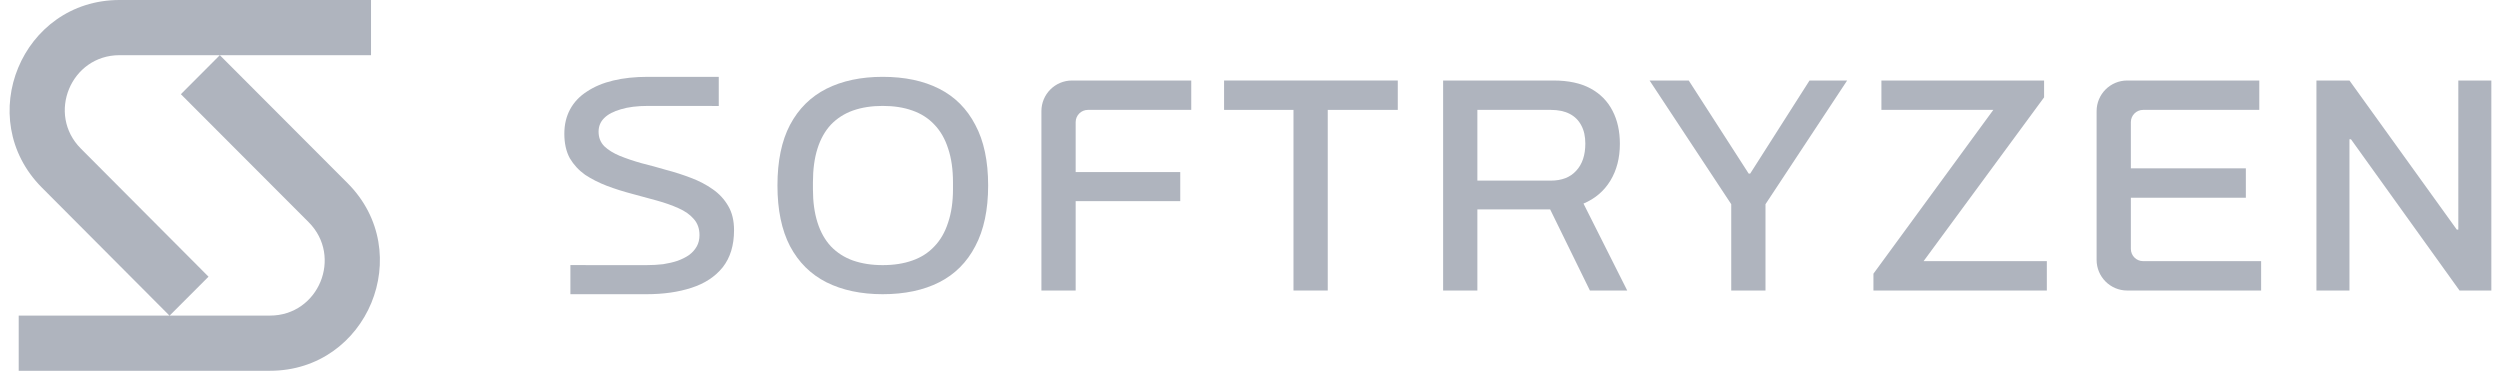
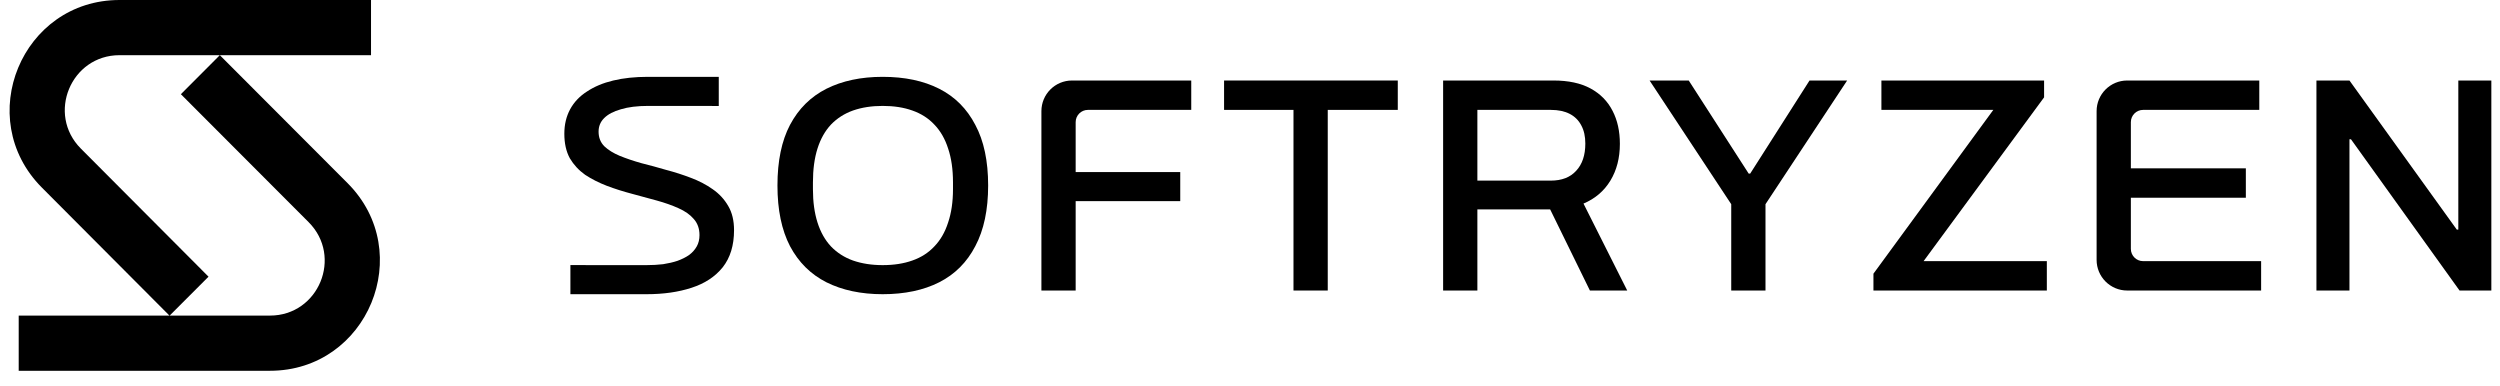
<svg xmlns="http://www.w3.org/2000/svg" width="162" height="25" viewBox="0 0 162 25" fill="none">
-   <path fill-rule="evenodd" clip-rule="evenodd" d="M7.745 0C1.413 0 -1.76 7.667 2.714 12.156L10.98 20.45H1.212V24.026H17.494C23.829 24.026 27.001 16.353 22.521 11.866L14.246 3.576H24.042V0H7.745ZM14.244 3.576H7.745C4.592 3.576 3.012 7.394 5.24 9.629L13.512 17.929L10.993 20.45H17.494C20.649 20.45 22.228 16.629 19.998 14.395L11.721 6.104L14.244 3.576Z" fill="#AFB4BE" />
-   <path d="M46.576 4.982C46.496 4.98 42.059 4.979 41.978 4.979C41.146 4.979 40.4 5.058 39.739 5.217C39.078 5.375 38.511 5.613 38.035 5.931C37.559 6.235 37.196 6.619 36.945 7.081C36.694 7.544 36.569 8.073 36.569 8.669C36.569 9.29 36.687 9.819 36.925 10.256C37.176 10.679 37.507 11.036 37.916 11.327C38.339 11.605 38.808 11.843 39.323 12.041C39.851 12.24 40.393 12.412 40.948 12.557C41.503 12.703 42.038 12.848 42.553 12.993C43.081 13.139 43.55 13.304 43.96 13.489C44.383 13.675 44.713 13.906 44.951 14.184C45.202 14.462 45.327 14.812 45.327 15.235C45.327 15.513 45.268 15.758 45.149 15.969C45.03 16.181 44.865 16.366 44.653 16.525C44.442 16.67 44.191 16.796 43.9 16.902C43.623 16.994 43.312 17.067 42.969 17.12C42.626 17.16 42.269 17.18 41.899 17.18C41.847 17.18 37.013 17.179 36.962 17.178V19.063C37.013 19.064 41.848 19.064 41.899 19.064C42.995 19.064 43.967 18.925 44.812 18.648C45.671 18.37 46.344 17.927 46.833 17.319C47.322 16.697 47.566 15.897 47.566 14.918C47.566 14.296 47.441 13.774 47.19 13.351C46.939 12.914 46.602 12.55 46.179 12.259C45.77 11.969 45.301 11.724 44.772 11.525C44.257 11.327 43.722 11.155 43.167 11.01C42.626 10.851 42.091 10.705 41.562 10.573C41.047 10.428 40.578 10.269 40.155 10.097C39.746 9.925 39.415 9.72 39.164 9.482C38.913 9.231 38.788 8.913 38.788 8.53C38.788 8.186 38.907 7.895 39.145 7.657C39.396 7.405 39.759 7.214 40.234 7.081C40.71 6.936 41.298 6.863 41.998 6.863C42.073 6.863 46.503 6.864 46.576 6.867V4.982Z" fill="#AFB4BE" />
-   <path fill-rule="evenodd" clip-rule="evenodd" d="M57.196 19.064C55.796 19.064 54.58 18.806 53.55 18.291C52.532 17.775 51.746 16.994 51.192 15.95C50.65 14.905 50.379 13.595 50.379 12.021C50.379 10.434 50.65 9.125 51.192 8.093C51.746 7.048 52.532 6.268 53.55 5.752C54.58 5.236 55.796 4.979 57.196 4.979C58.623 4.979 59.845 5.236 60.862 5.752C61.879 6.268 62.658 7.048 63.2 8.093C63.755 9.125 64.032 10.434 64.032 12.021C64.032 13.595 63.755 14.905 63.2 15.95C62.658 16.994 61.879 17.775 60.862 18.291C59.845 18.806 58.623 19.064 57.196 19.064ZM57.196 17.18C57.922 17.18 58.563 17.08 59.118 16.882C59.686 16.684 60.162 16.379 60.545 15.969C60.941 15.559 61.238 15.044 61.437 14.422C61.648 13.8 61.754 13.079 61.754 12.259V11.823C61.754 10.977 61.648 10.242 61.437 9.621C61.238 8.999 60.941 8.483 60.545 8.073C60.162 7.663 59.686 7.359 59.118 7.161C58.563 6.962 57.922 6.863 57.196 6.863C56.483 6.863 55.842 6.962 55.274 7.161C54.719 7.359 54.243 7.663 53.847 8.073C53.464 8.483 53.173 8.999 52.975 9.621C52.777 10.242 52.678 10.977 52.678 11.823V12.259C52.678 13.079 52.777 13.8 52.975 14.422C53.173 15.044 53.464 15.559 53.847 15.969C54.243 16.379 54.719 16.684 55.274 16.882C55.842 17.08 56.483 17.18 57.196 17.18Z" fill="#AFB4BE" />
-   <path d="M67.483 7.202V18.826H69.703V13.033H76.48V11.148H69.703V7.915C69.703 7.477 70.058 7.121 70.496 7.121H77.193V5.217H69.466C68.371 5.217 67.483 6.105 67.483 7.202Z" fill="#AFB4BE" />
-   <path d="M83.818 18.826V7.121H79.32V5.217H90.576V7.121H86.038V18.826H83.818Z" fill="#AFB4BE" />
-   <path fill-rule="evenodd" clip-rule="evenodd" d="M93.514 5.217V18.826H95.734V13.569H100.45L103.026 18.826H105.444L102.61 13.192C103.363 12.874 103.944 12.379 104.354 11.704C104.763 11.029 104.968 10.236 104.968 9.323C104.968 8.503 104.81 7.789 104.493 7.181C104.175 6.559 103.7 6.076 103.066 5.732C102.432 5.388 101.632 5.217 100.668 5.217H93.514ZM100.49 11.704H95.734V7.121H100.49C100.978 7.121 101.388 7.207 101.718 7.379C102.049 7.551 102.3 7.802 102.471 8.133C102.643 8.45 102.729 8.84 102.729 9.303C102.729 10.057 102.531 10.646 102.134 11.069C101.751 11.492 101.203 11.704 100.49 11.704Z" fill="#AFB4BE" />
-   <path d="M112.184 18.826V13.232L106.893 5.217H109.43L113.314 11.248H113.413L117.257 5.217H119.695L114.404 13.232V18.826H112.184Z" fill="#AFB4BE" />
-   <path d="M121.399 17.735V18.826H132.635V16.922H124.649L132.457 6.308V5.217H121.915V7.121H129.167L121.399 17.735Z" fill="#AFB4BE" />
-   <path d="M137.843 18.826C136.748 18.826 135.86 17.937 135.86 16.841V7.202C135.86 6.105 136.748 5.217 137.843 5.217H146.402V7.121H138.873C138.435 7.121 138.08 7.477 138.08 7.915V10.91H145.531V12.815H138.08V16.128C138.08 16.566 138.435 16.922 138.873 16.922H146.521V18.826H137.843Z" fill="#AFB4BE" />
-   <path d="M150.105 18.826V5.217H152.245L159.2 14.878H159.299V5.217H161.439V18.826H159.378L152.344 9.026H152.245V18.826H150.105Z" fill="#AFB4BE" />
+   <path fill-rule="evenodd" clip-rule="evenodd" d="M7.745 0C1.413 0 -1.76 7.667 2.714 12.156L10.98 20.45H1.212V24.026H17.494C23.829 24.026 27.001 16.353 22.521 11.866L14.246 3.576H24.042V0H7.745ZM14.244 3.576H7.745C4.592 3.576 3.012 7.394 5.24 9.629L13.512 17.929L10.993 20.45H17.494C20.649 20.45 22.228 16.629 19.998 14.395L11.721 6.104L14.244 3.576Z" fill="currentColor" />
+   <path d="M46.576 4.982C46.496 4.98 42.059 4.979 41.978 4.979C41.146 4.979 40.4 5.058 39.739 5.217C39.078 5.375 38.511 5.613 38.035 5.931C37.559 6.235 37.196 6.619 36.945 7.081C36.694 7.544 36.569 8.073 36.569 8.669C36.569 9.29 36.687 9.819 36.925 10.256C37.176 10.679 37.507 11.036 37.916 11.327C38.339 11.605 38.808 11.843 39.323 12.041C39.851 12.24 40.393 12.412 40.948 12.557C41.503 12.703 42.038 12.848 42.553 12.993C43.081 13.139 43.55 13.304 43.96 13.489C44.383 13.675 44.713 13.906 44.951 14.184C45.202 14.462 45.327 14.812 45.327 15.235C45.327 15.513 45.268 15.758 45.149 15.969C45.03 16.181 44.865 16.366 44.653 16.525C44.442 16.67 44.191 16.796 43.9 16.902C43.623 16.994 43.312 17.067 42.969 17.12C42.626 17.16 42.269 17.18 41.899 17.18C41.847 17.18 37.013 17.179 36.962 17.178V19.063C37.013 19.064 41.848 19.064 41.899 19.064C42.995 19.064 43.967 18.925 44.812 18.648C45.671 18.37 46.344 17.927 46.833 17.319C47.322 16.697 47.566 15.897 47.566 14.918C47.566 14.296 47.441 13.774 47.19 13.351C46.939 12.914 46.602 12.55 46.179 12.259C45.77 11.969 45.301 11.724 44.772 11.525C44.257 11.327 43.722 11.155 43.167 11.01C42.626 10.851 42.091 10.705 41.562 10.573C41.047 10.428 40.578 10.269 40.155 10.097C39.746 9.925 39.415 9.72 39.164 9.482C38.913 9.231 38.788 8.913 38.788 8.53C38.788 8.186 38.907 7.895 39.145 7.657C39.396 7.405 39.759 7.214 40.234 7.081C40.71 6.936 41.298 6.863 41.998 6.863C42.073 6.863 46.503 6.864 46.576 6.867V4.982Z" fill="currentColor" />
+   <path fill-rule="evenodd" clip-rule="evenodd" d="M57.196 19.064C55.796 19.064 54.58 18.806 53.55 18.291C52.532 17.775 51.746 16.994 51.192 15.95C50.65 14.905 50.379 13.595 50.379 12.021C50.379 10.434 50.65 9.125 51.192 8.093C51.746 7.048 52.532 6.268 53.55 5.752C54.58 5.236 55.796 4.979 57.196 4.979C58.623 4.979 59.845 5.236 60.862 5.752C61.879 6.268 62.658 7.048 63.2 8.093C63.755 9.125 64.032 10.434 64.032 12.021C64.032 13.595 63.755 14.905 63.2 15.95C62.658 16.994 61.879 17.775 60.862 18.291C59.845 18.806 58.623 19.064 57.196 19.064ZM57.196 17.18C57.922 17.18 58.563 17.08 59.118 16.882C59.686 16.684 60.162 16.379 60.545 15.969C60.941 15.559 61.238 15.044 61.437 14.422C61.648 13.8 61.754 13.079 61.754 12.259V11.823C61.754 10.977 61.648 10.242 61.437 9.621C61.238 8.999 60.941 8.483 60.545 8.073C60.162 7.663 59.686 7.359 59.118 7.161C58.563 6.962 57.922 6.863 57.196 6.863C56.483 6.863 55.842 6.962 55.274 7.161C54.719 7.359 54.243 7.663 53.847 8.073C53.464 8.483 53.173 8.999 52.975 9.621C52.777 10.242 52.678 10.977 52.678 11.823V12.259C52.678 13.079 52.777 13.8 52.975 14.422C53.173 15.044 53.464 15.559 53.847 15.969C54.243 16.379 54.719 16.684 55.274 16.882C55.842 17.08 56.483 17.18 57.196 17.18Z" fill="currentColor" />
+   <path d="M67.483 7.202V18.826H69.703V13.033H76.48V11.148H69.703V7.915C69.703 7.477 70.058 7.121 70.496 7.121H77.193V5.217H69.466C68.371 5.217 67.483 6.105 67.483 7.202Z" fill="currentColor" />
+   <path d="M83.818 18.826V7.121H79.32V5.217H90.576V7.121H86.038V18.826H83.818Z" fill="currentColor" />
+   <path fill-rule="evenodd" clip-rule="evenodd" d="M93.514 5.217V18.826H95.734V13.569H100.45L103.026 18.826H105.444L102.61 13.192C103.363 12.874 103.944 12.379 104.354 11.704C104.763 11.029 104.968 10.236 104.968 9.323C104.968 8.503 104.81 7.789 104.493 7.181C104.175 6.559 103.7 6.076 103.066 5.732C102.432 5.388 101.632 5.217 100.668 5.217H93.514ZM100.49 11.704H95.734V7.121H100.49C100.978 7.121 101.388 7.207 101.718 7.379C102.049 7.551 102.3 7.802 102.471 8.133C102.643 8.45 102.729 8.84 102.729 9.303C102.729 10.057 102.531 10.646 102.134 11.069C101.751 11.492 101.203 11.704 100.49 11.704Z" fill="currentColor" />
+   <path d="M112.184 18.826V13.232L106.893 5.217H109.43L113.314 11.248H113.413L117.257 5.217H119.695L114.404 13.232V18.826H112.184Z" fill="currentColor" />
+   <path d="M121.399 17.735V18.826H132.635V16.922H124.649L132.457 6.308V5.217H121.915V7.121H129.167L121.399 17.735Z" fill="currentColor" />
+   <path d="M137.843 18.826C136.748 18.826 135.86 17.937 135.86 16.841V7.202C135.86 6.105 136.748 5.217 137.843 5.217H146.402V7.121H138.873C138.435 7.121 138.08 7.477 138.08 7.915V10.91H145.531V12.815H138.08V16.128C138.08 16.566 138.435 16.922 138.873 16.922H146.521V18.826H137.843Z" fill="currentColor" />
+   <path d="M150.105 18.826V5.217H152.245L159.2 14.878H159.299V5.217H161.439V18.826H159.378L152.344 9.026H152.245V18.826H150.105Z" fill="currentColor" />
</svg>
